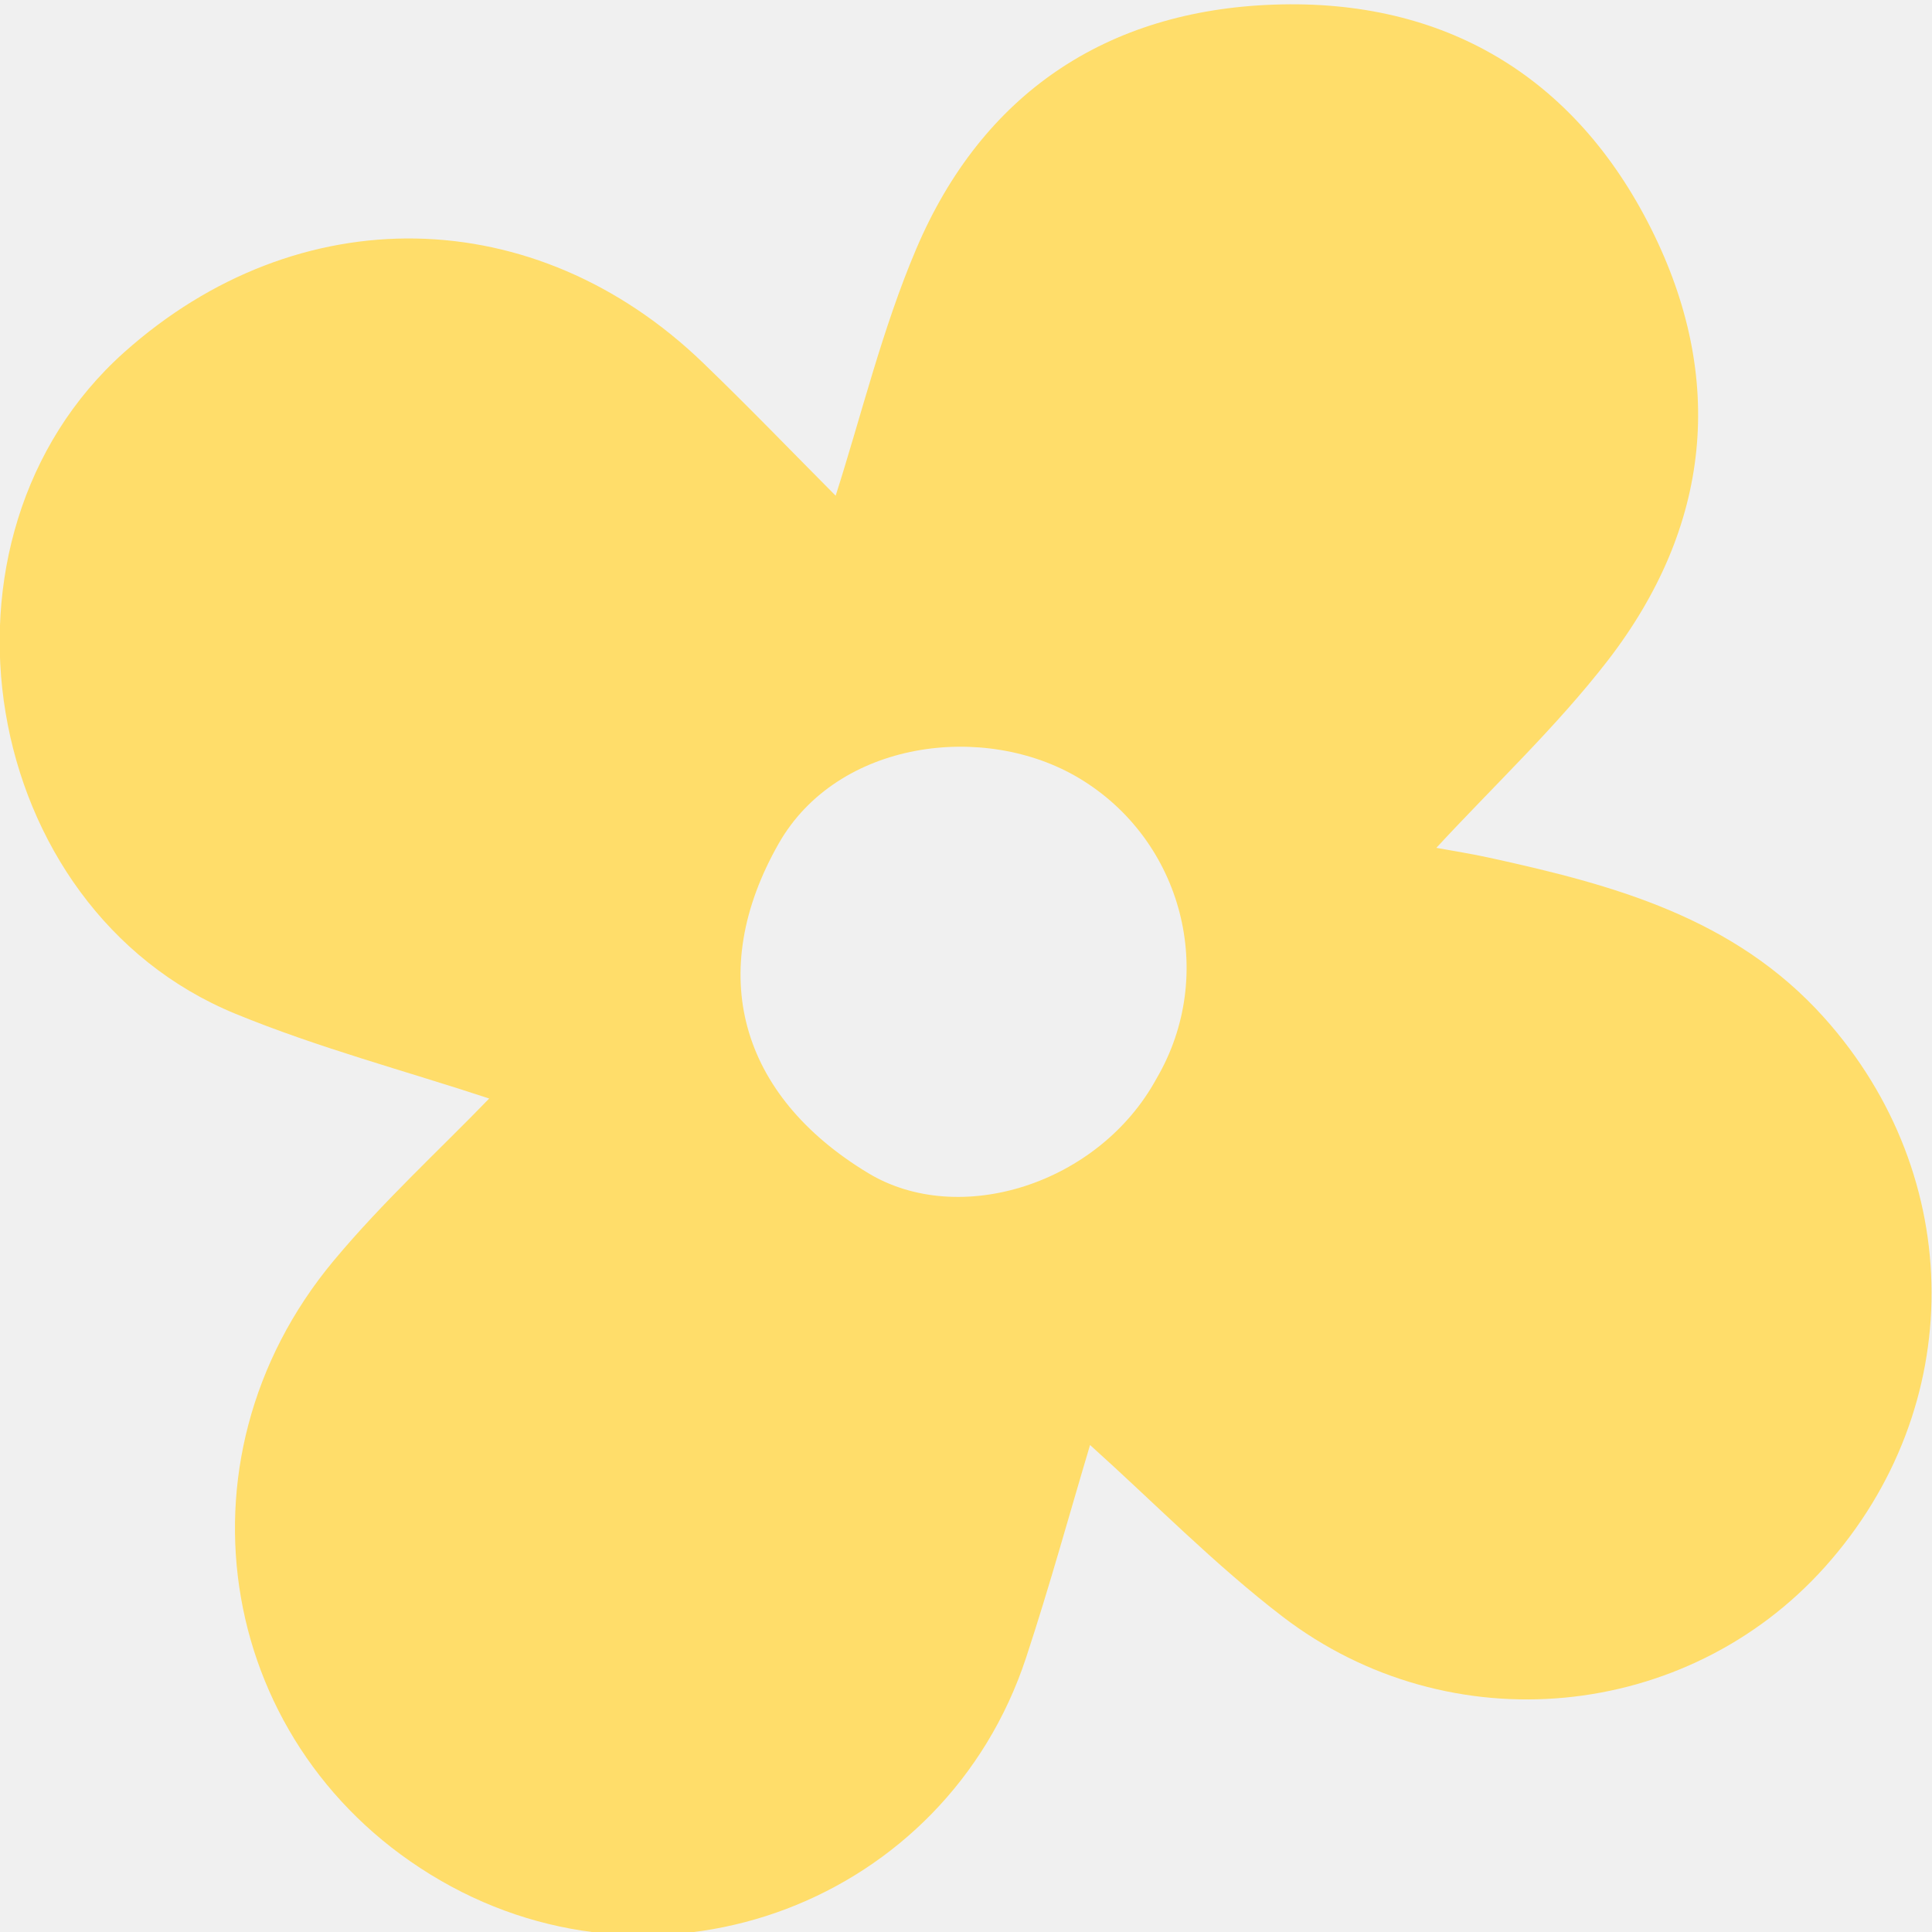
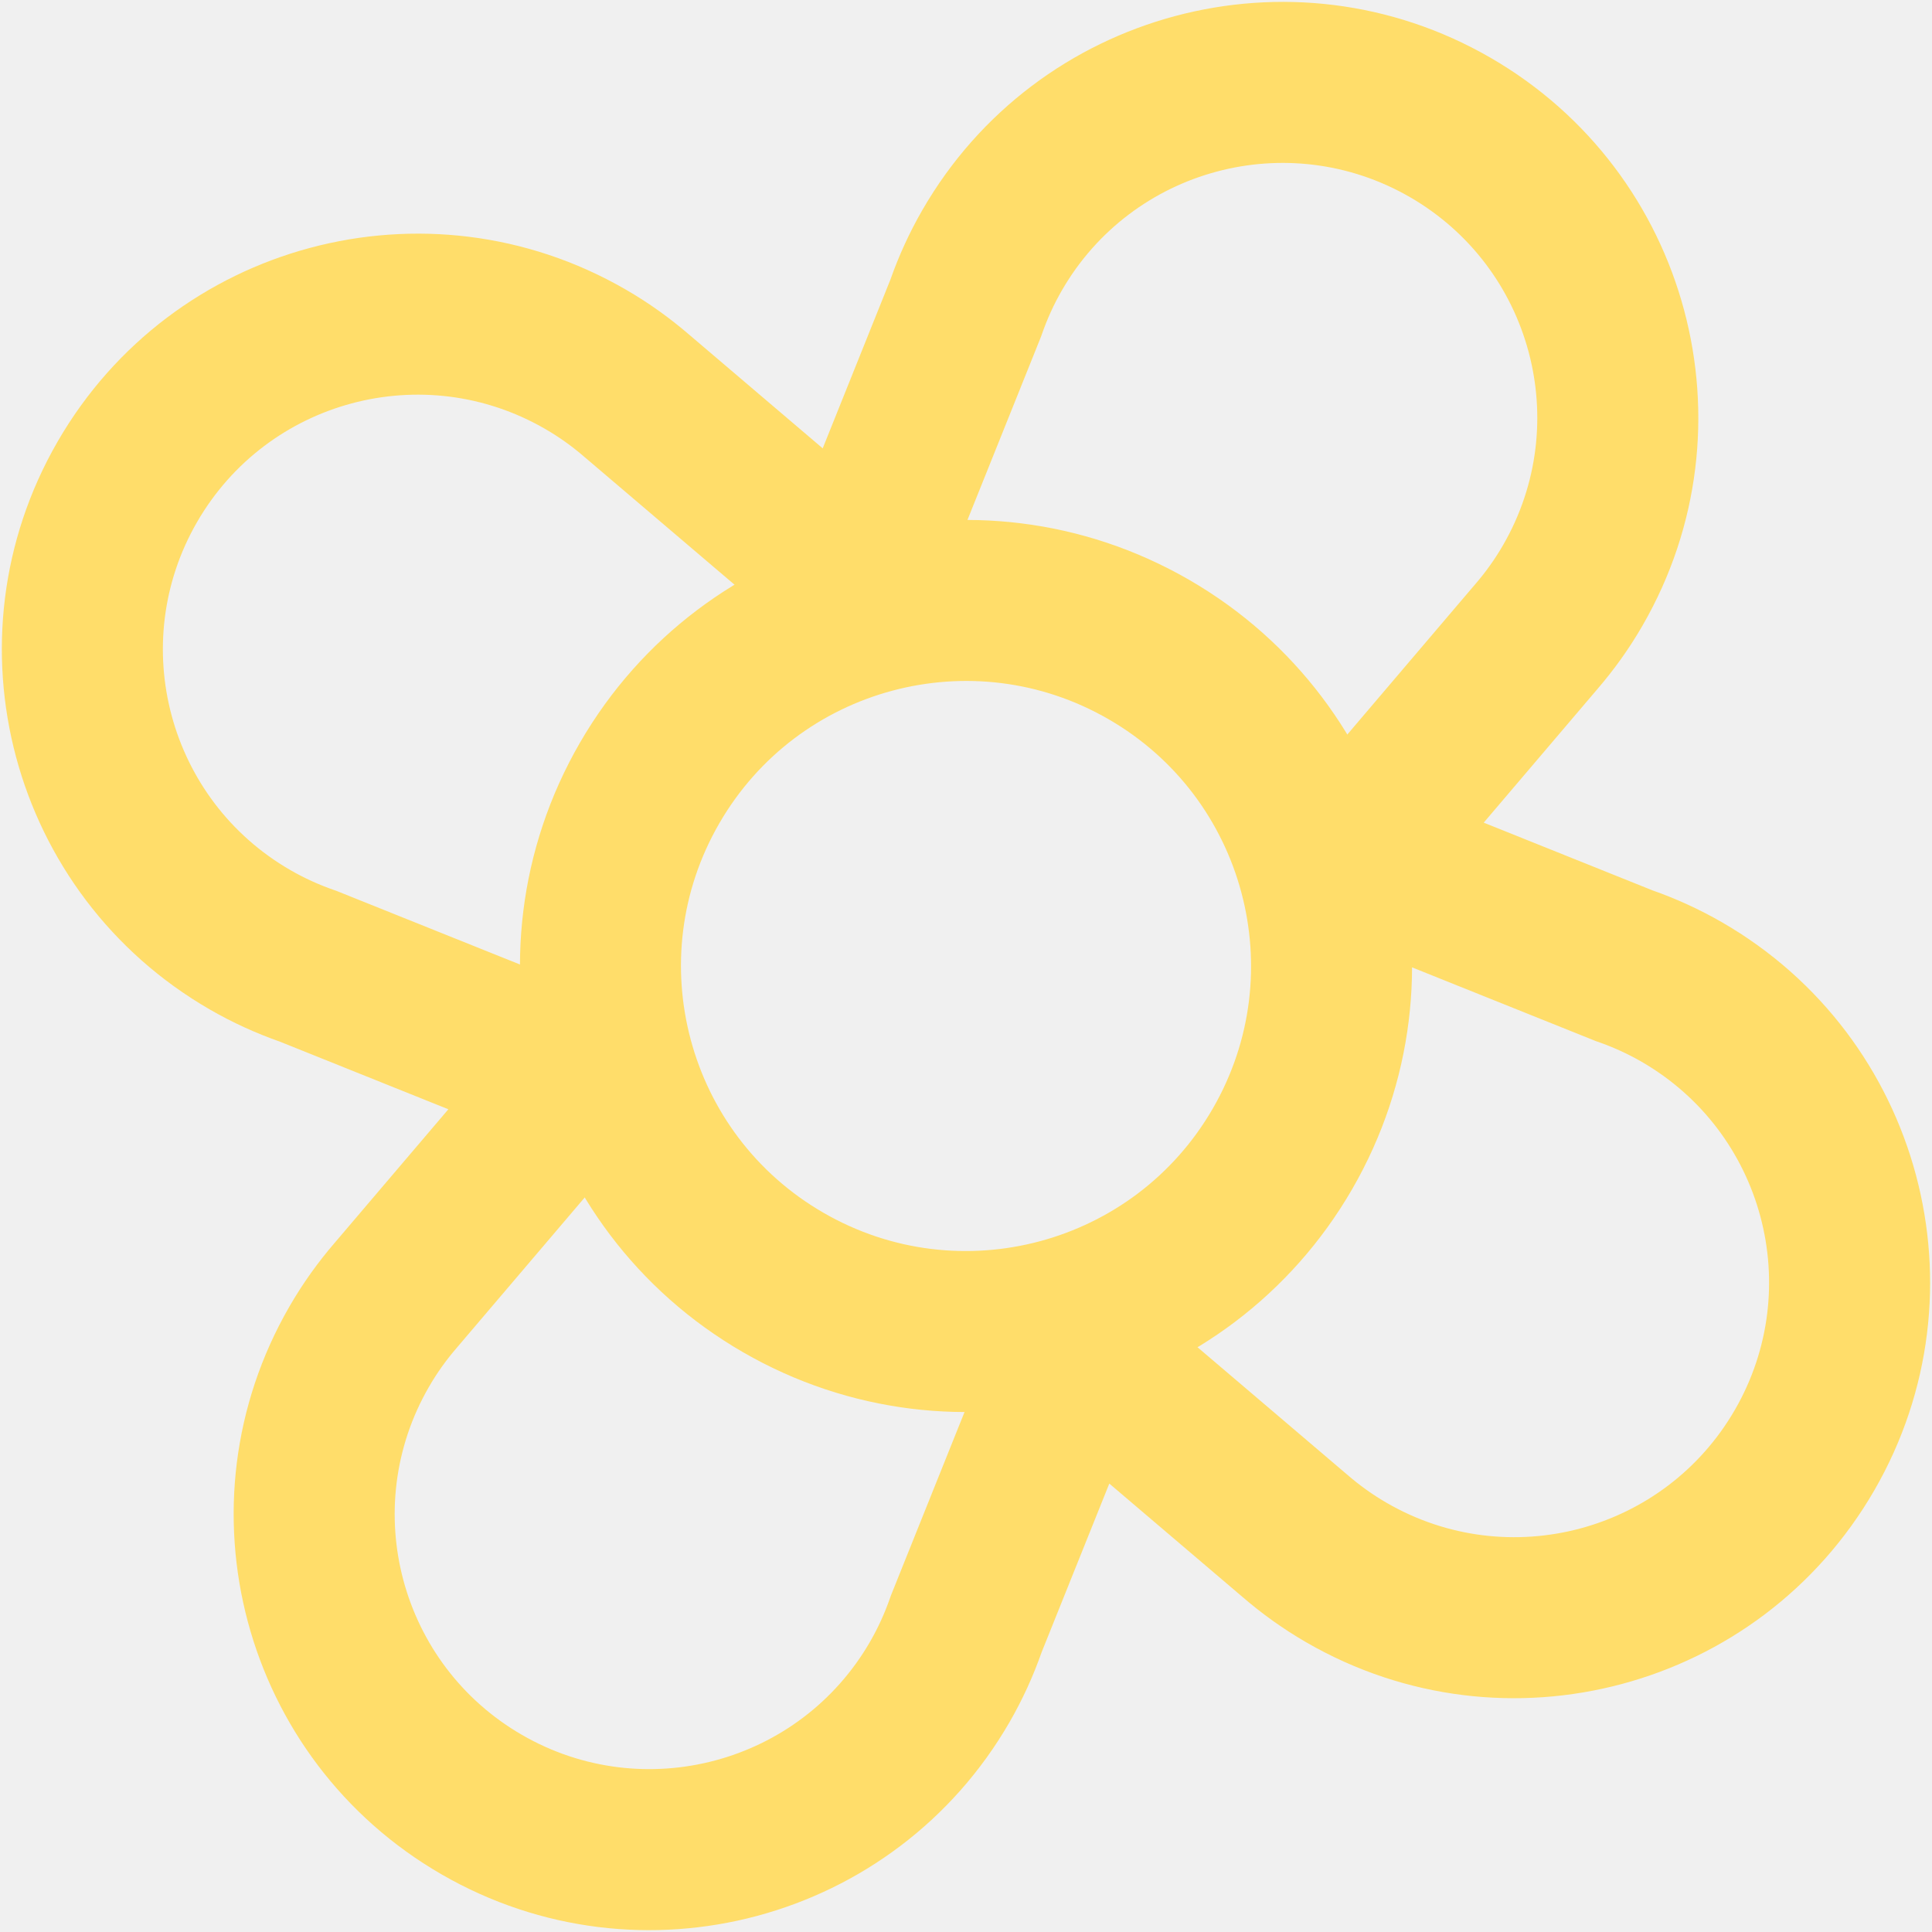
- <svg xmlns="http://www.w3.org/2000/svg" width="110" height="110" viewBox="0 0 110 110" fill="none">
-   <g clip-path="url(#clip0_586_1759)">
-     <path d="M62.057 82.267C65.709 85.549 69.15 89.074 73.021 92.041C82.554 99.342 96.041 97.99 103.902 89.216C112.038 80.14 111.972 66.998 103.866 57.948C98.747 52.236 91.862 50.38 84.793 48.834C83.768 48.608 82.725 48.448 81.779 48.273C85.118 44.664 88.63 41.369 91.537 37.611C97.396 30.021 98.303 21.577 94.001 13.008C89.646 4.332 82.217 -0.077 72.538 0.263C62.996 0.594 55.91 5.338 52.151 14.21C50.225 18.748 49.055 23.604 47.579 28.225C45.227 25.864 42.68 23.215 40.037 20.667C30.471 11.436 16.983 11.204 7.069 20.06C-4.723 30.594 -1.247 51.697 13.392 57.715C18.134 59.664 23.132 60.986 27.853 62.545C25.046 65.452 21.785 68.432 18.987 71.792C9.48 83.21 12.414 99.756 25.096 107.077C37.749 114.383 53.841 108.28 58.422 94.377C59.765 90.303 60.899 86.165 62.065 82.266L62.057 82.267ZM65.846 61.411C62.569 67.427 54.611 69.921 49.433 66.793C42.079 62.352 40.161 55.367 44.333 48.032C47.679 42.15 56.046 41.078 61.443 44.308C67.336 47.837 69.325 55.474 65.846 61.411Z" fill="#FFDD6A" />
-   </g>
-   <defs>
-     <clipPath id="clip0_586_1759">
-       <rect width="110" height="110" fill="white" />
-     </clipPath>
-   </defs>
+ <svg xmlns="http://www.w3.org/2000/svg" width="96" height="96" viewBox="0 0 96 96" fill="none">
+   <path fill-rule="evenodd" clip-rule="evenodd" d="M74.056 2.865C64.175 -2.84 51.542 0.545 45.838 10.426C45.187 11.554 44.658 12.718 44.242 13.899L40.88 22.278L34.263 16.645C33.295 15.809 32.237 15.048 31.081 14.381C21.201 8.676 8.568 12.061 2.863 21.942C-2.842 31.823 0.543 44.455 10.424 50.16C11.552 50.811 12.716 51.34 13.897 51.755L22.279 55.119L16.645 61.738C15.81 62.705 15.049 63.763 14.382 64.919C8.677 74.8 12.062 87.432 21.942 93.137C31.823 98.842 44.456 95.457 50.161 85.576C50.812 84.448 51.34 83.284 51.756 82.103L55.121 73.718L61.736 79.349C62.703 80.184 63.761 80.945 64.917 81.612C74.798 87.317 87.43 83.932 93.135 74.051C98.84 64.17 95.455 51.538 85.574 45.833C84.446 45.182 83.282 44.653 82.101 44.238L73.725 40.877L79.353 34.264C80.189 33.297 80.95 32.239 81.617 31.083C87.322 21.202 83.937 8.57 74.056 2.865ZM66.933 73.267L58.263 65.887L59.95 61.683C56.147 65.004 51.115 66.581 46.135 66.069L48.695 68.249L44.298 79.208L44.262 79.297L44.231 79.388C43.971 80.138 43.639 80.871 43.233 81.576C39.737 87.63 31.997 89.704 25.942 86.209C19.888 82.713 17.814 74.973 21.31 68.919C21.718 68.211 22.185 67.561 22.706 66.96L22.716 66.948L22.727 66.935L30.11 58.261L34.319 59.949C30.995 56.145 29.419 51.111 29.932 46.128L27.749 48.693L16.792 44.297L16.703 44.261L16.612 44.23C15.862 43.97 15.129 43.639 14.424 43.232C8.37 39.736 6.296 31.996 9.791 25.942C13.287 19.887 21.027 17.813 27.081 21.309C27.789 21.717 28.439 22.185 29.04 22.705L29.052 22.716L29.065 22.726L37.738 30.109L36.049 34.32C39.853 30.995 44.888 29.418 49.871 29.931L47.306 27.747L51.701 16.794L51.736 16.705L51.768 16.614C52.028 15.864 52.359 15.131 52.766 14.426C56.261 8.372 64.001 6.298 70.056 9.793C76.111 13.289 78.184 21.029 74.689 27.083C74.281 27.791 73.813 28.441 73.293 29.042L73.282 29.055L73.271 29.067L65.894 37.735L61.677 36.042C65.004 39.848 66.583 44.884 66.07 49.87L68.255 47.302L79.207 51.696L79.295 51.732L79.386 51.763C80.136 52.023 80.87 52.355 81.574 52.761C87.629 56.257 89.702 63.997 86.207 70.051C82.711 76.106 74.971 78.18 68.917 74.684C68.21 74.276 67.559 73.808 66.958 73.288L66.945 73.277L66.933 73.267Z" fill="#FFDD6A" />
+   <path d="M38.92 63.727C47.607 68.743 58.714 65.766 63.729 57.08C68.744 48.394 65.768 37.287 57.081 32.272C48.395 27.257 37.288 30.233 32.273 38.919C27.258 47.605 30.234 58.712 38.92 63.727Z" stroke="#FFDD6A" stroke-width="8" stroke-miterlimit="10" />
</svg>
